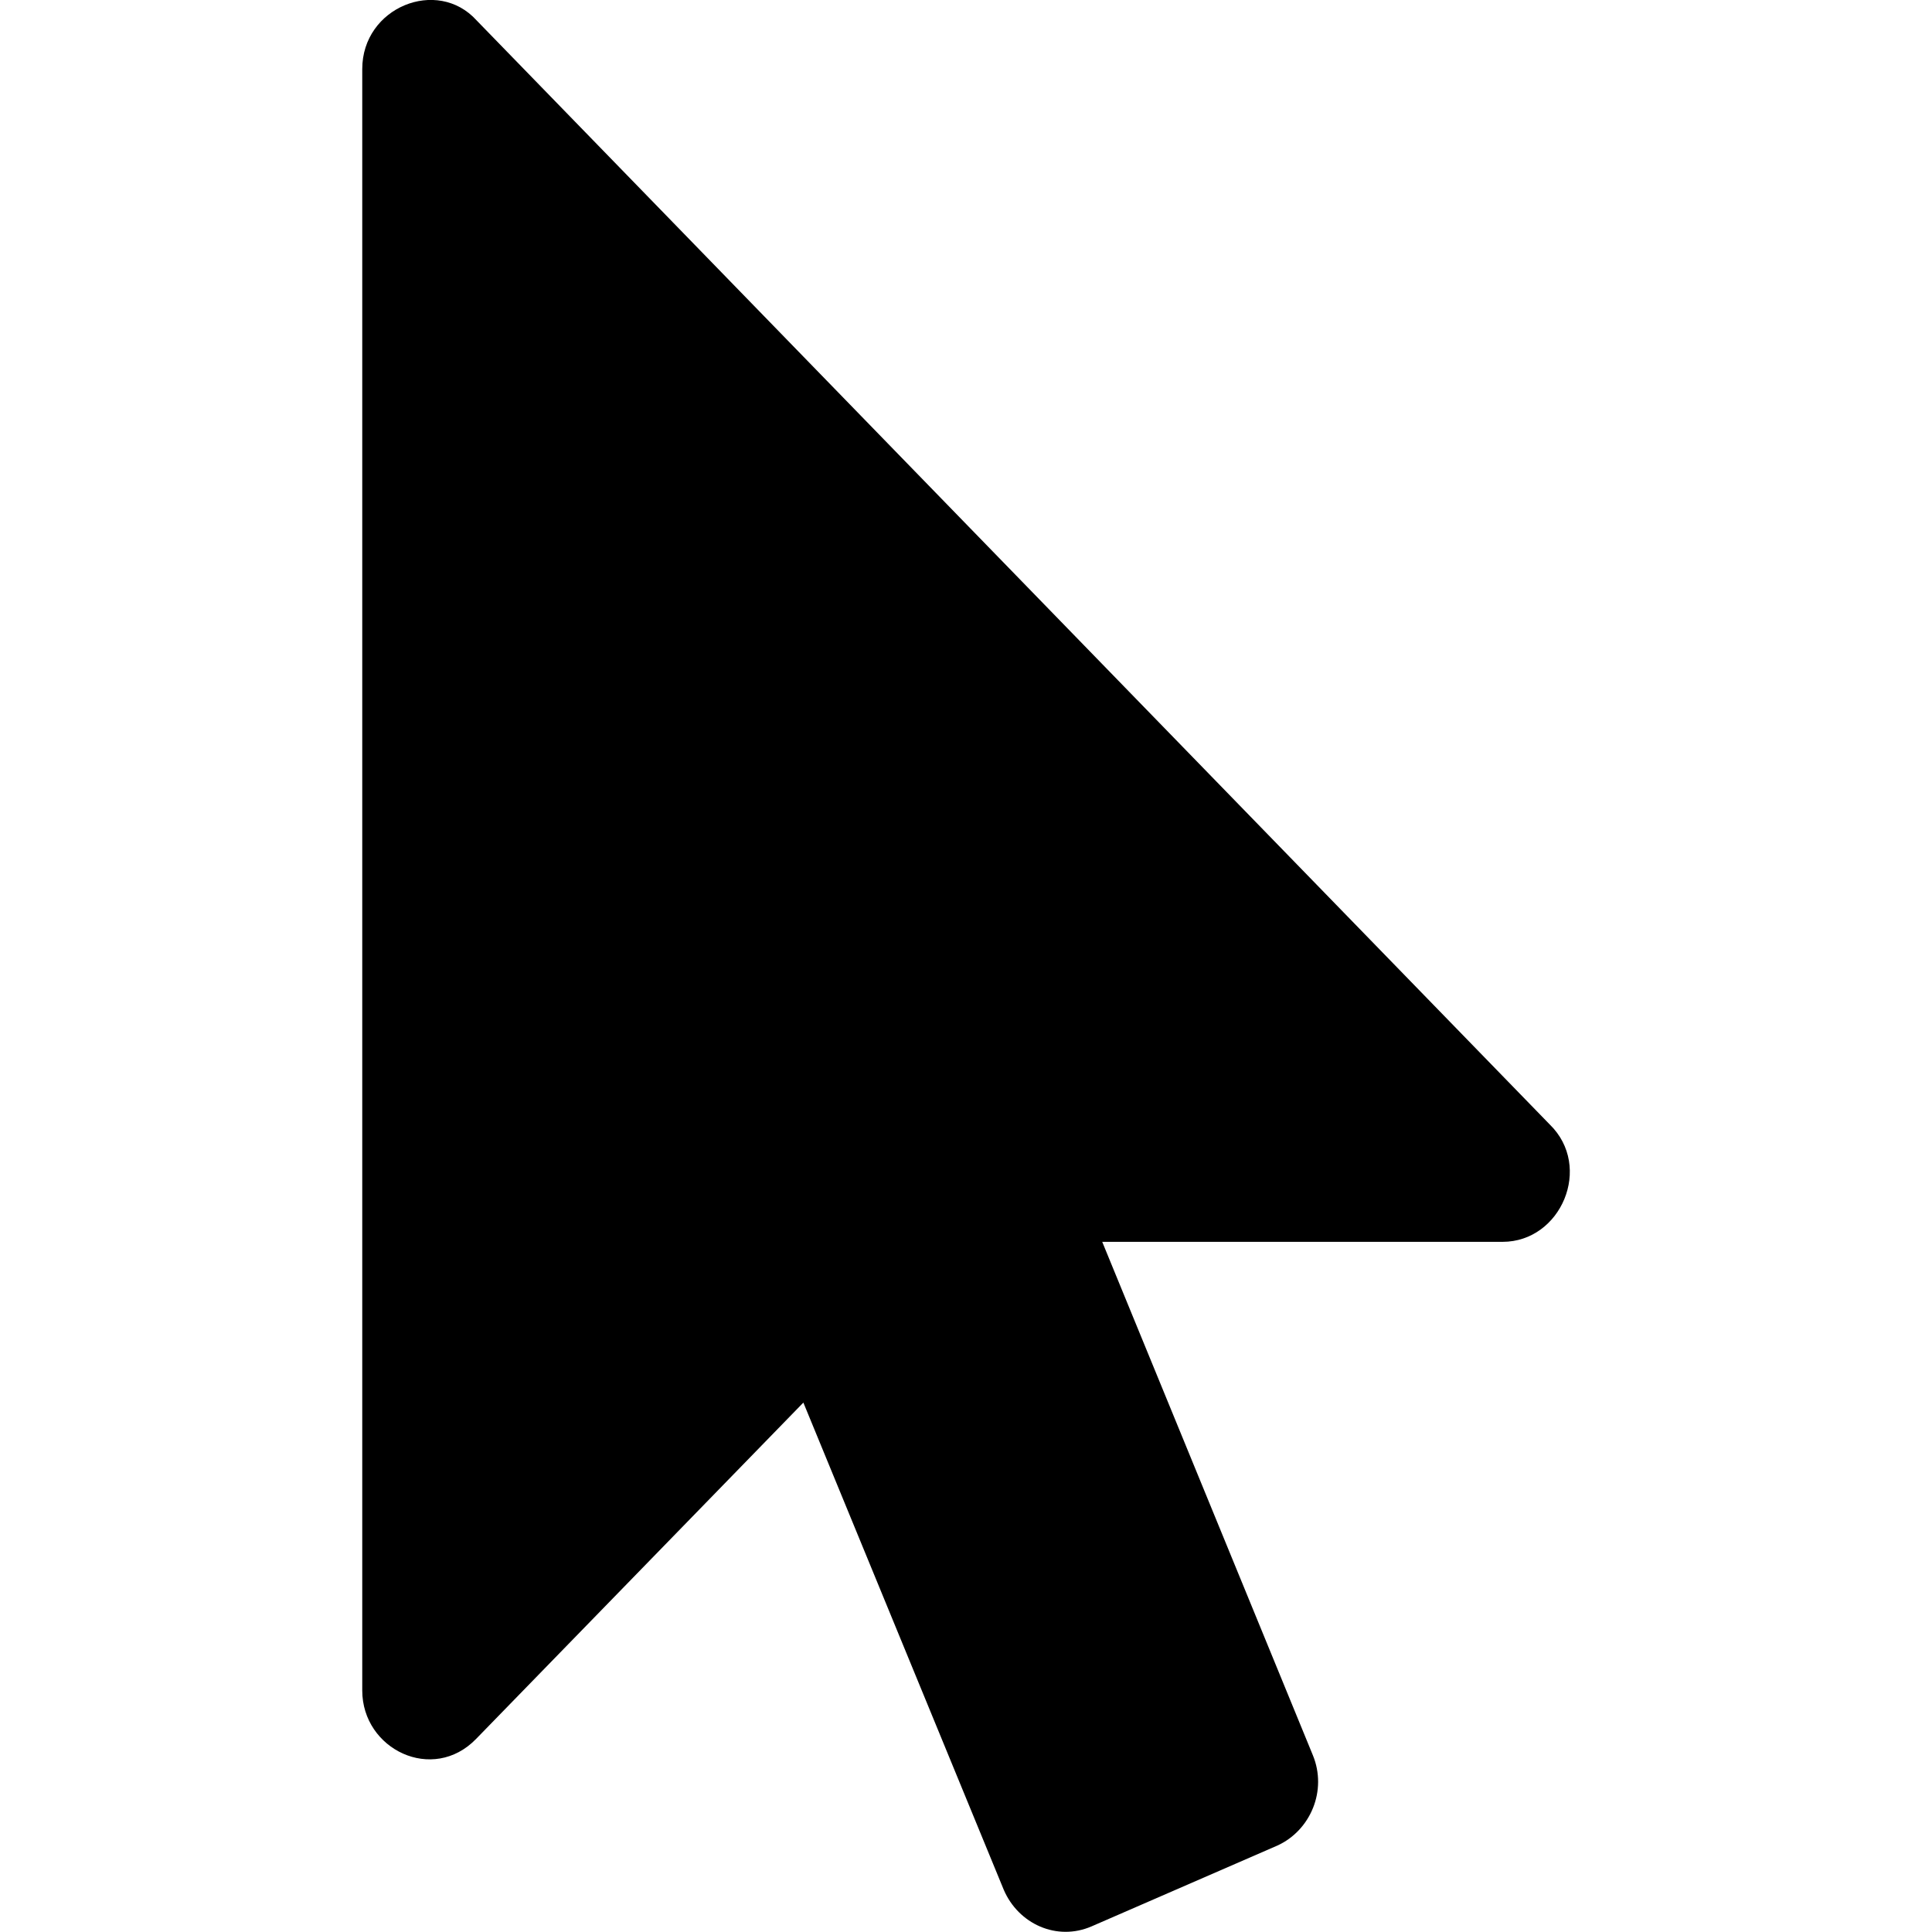
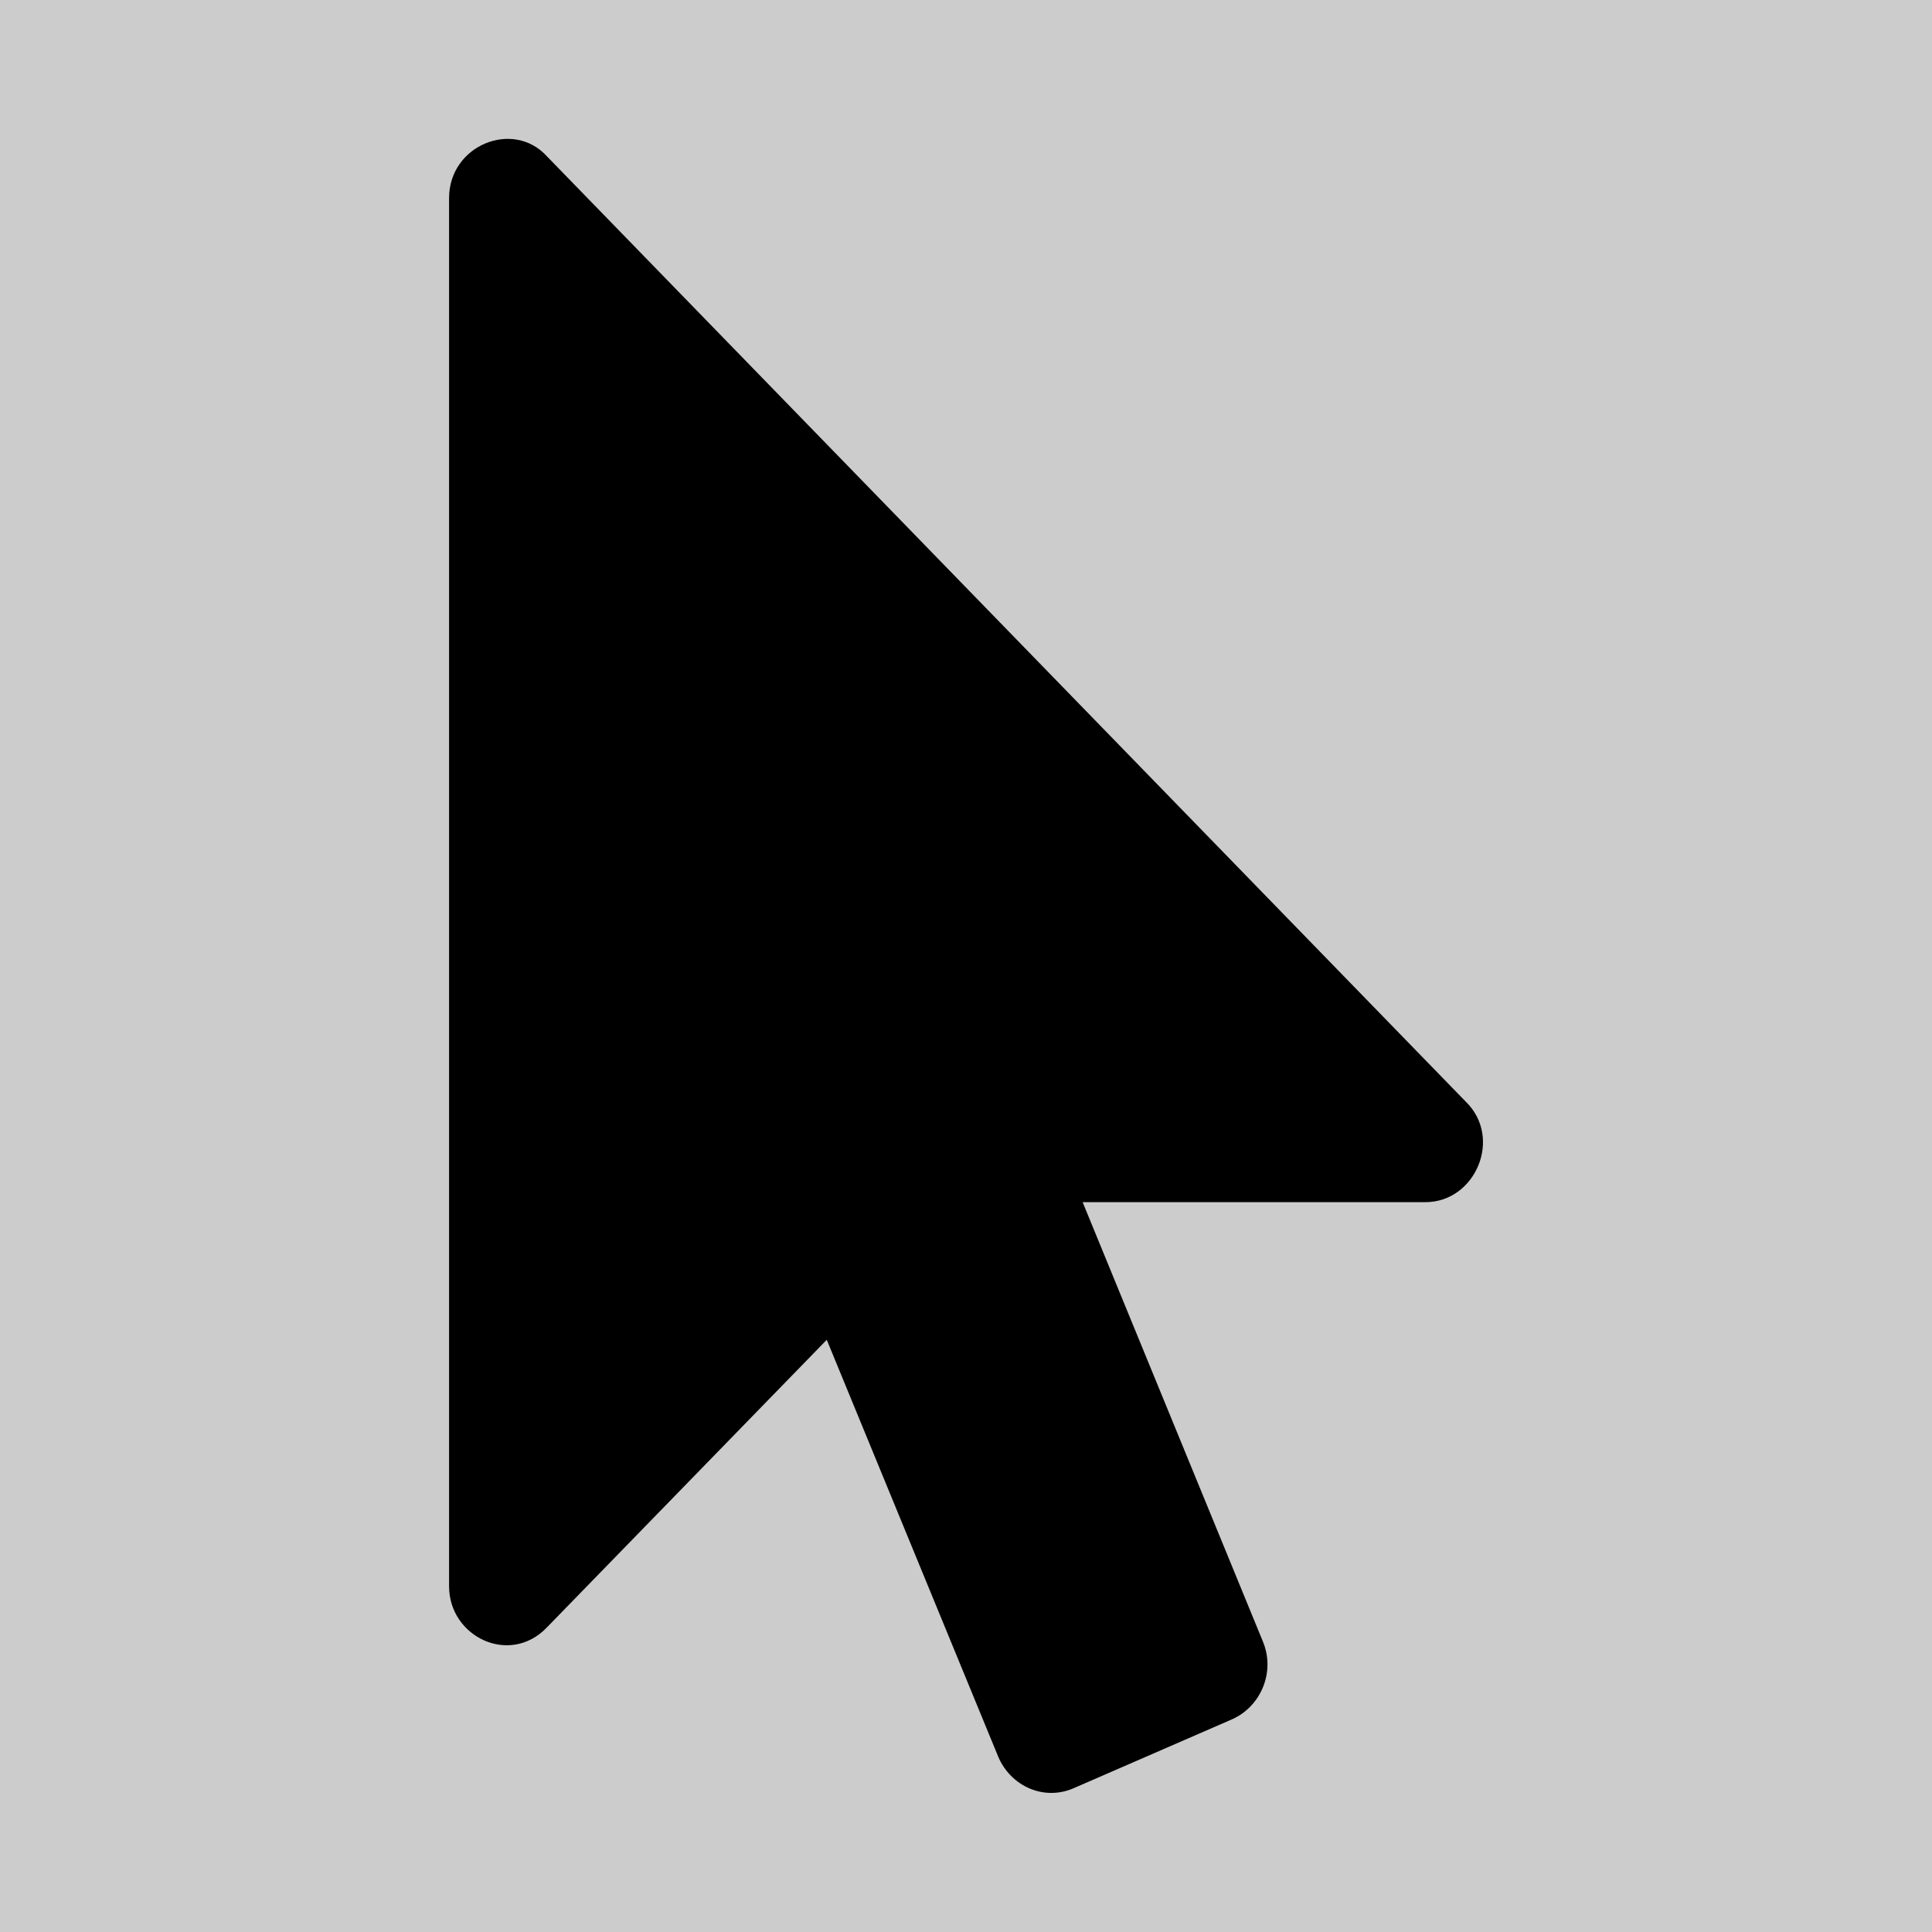
- <svg xmlns="http://www.w3.org/2000/svg" viewBox="0 0 512 512">
+ <svg xmlns="http://www.w3.org/2000/svg" viewBox="-43 -43 598 598">
+   <rect x="-43" y="-43" width="598" height="598" fill="#ccc" />
  <path d="M398.2,329.1H292.1l55.8,136c3.9,9.4-0.6,20-9.4,24l-49.2,21.4c-9.2,4-19.4-0.6-23.3-9.7l-53.1-129.1l-86.7,89.1C114.7,472.7,96,463.6,96,448V18.3c0-16.4,19.9-24.4,30.3-12.9L410.7,298C422.2,309.2,413.7,329.1,398.2,329.1L398.2,329.1z" />
</svg>
